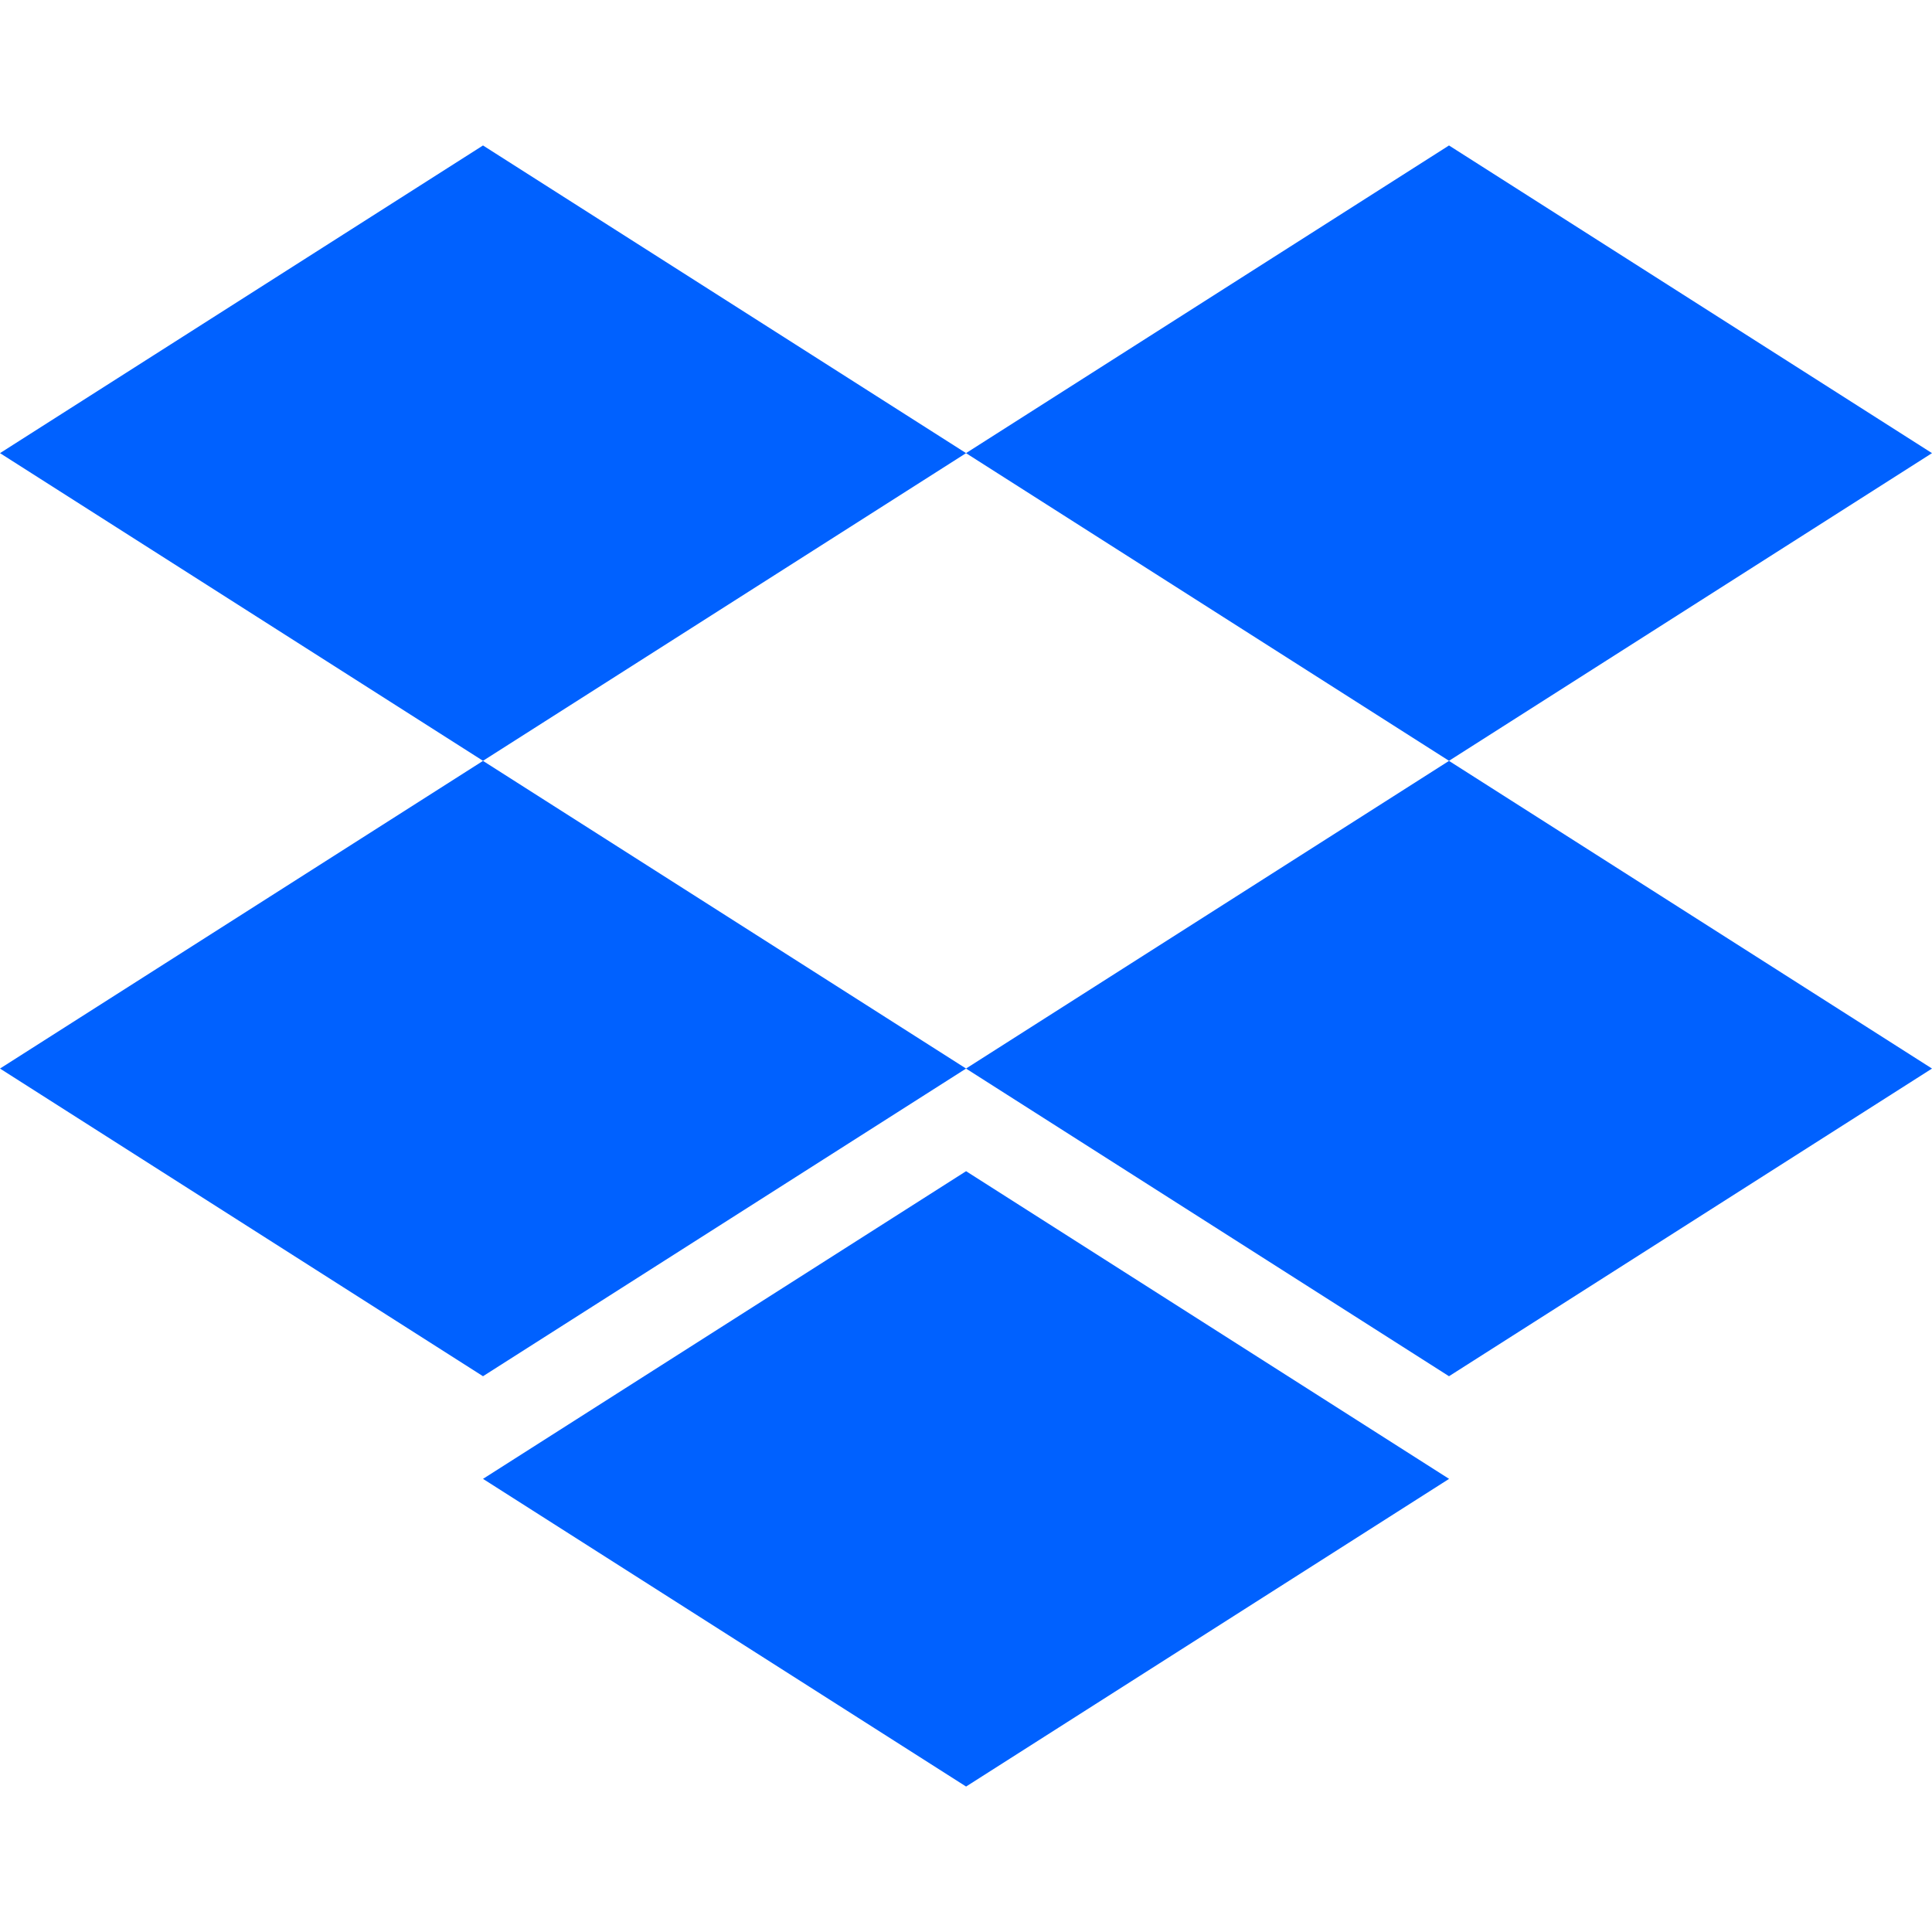
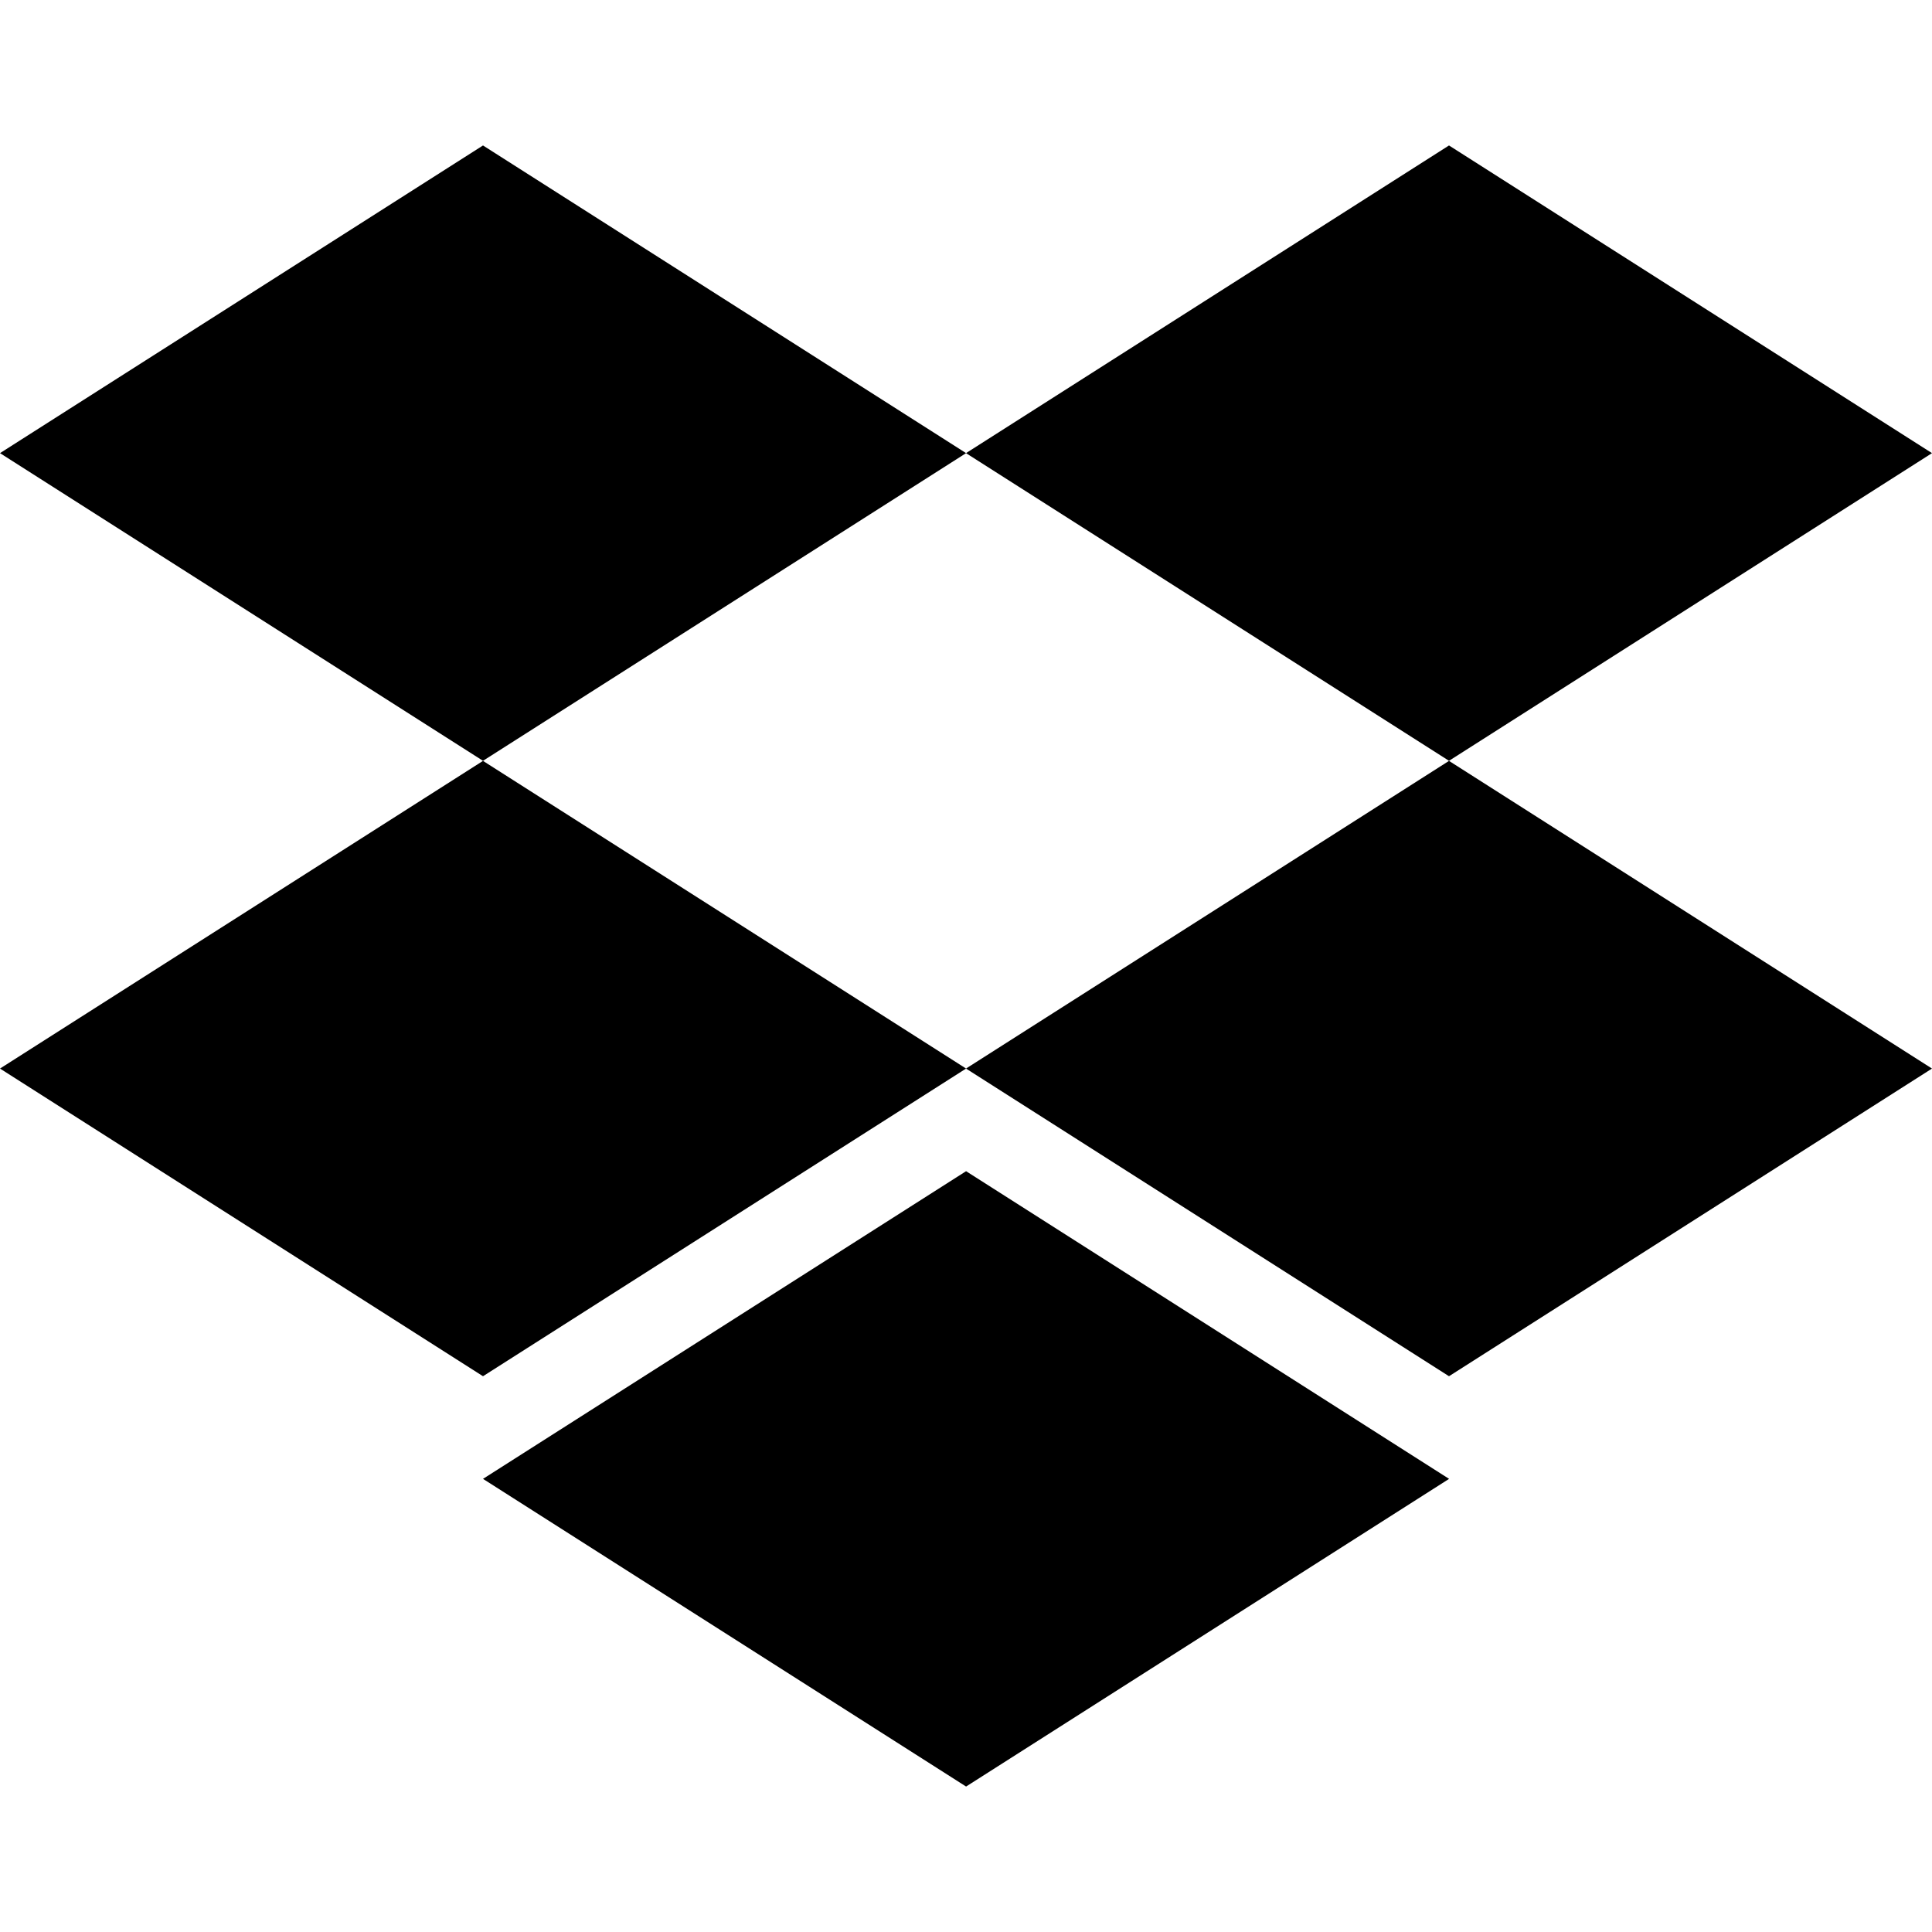
- <svg xmlns="http://www.w3.org/2000/svg" fill="#0061FF" role="img" viewBox="0 0 24 24">
+ <svg xmlns="http://www.w3.org/2000/svg" fill="currentColor" role="img" viewBox="0 0 24 24">
  <path d="M6 1.807L0 5.629l6 3.822 6.001-3.822L6 1.807zM18 1.807l-6 3.822 6 3.822 6-3.822-6-3.822zM0 13.274l6 3.822 6.001-3.822L6 9.452l-6 3.822zM18 9.452l-6 3.822 6 3.822 6-3.822-6-3.822zM6 18.371l6.001 3.822 6-3.822-6-3.822L6 18.371z" />
</svg>
